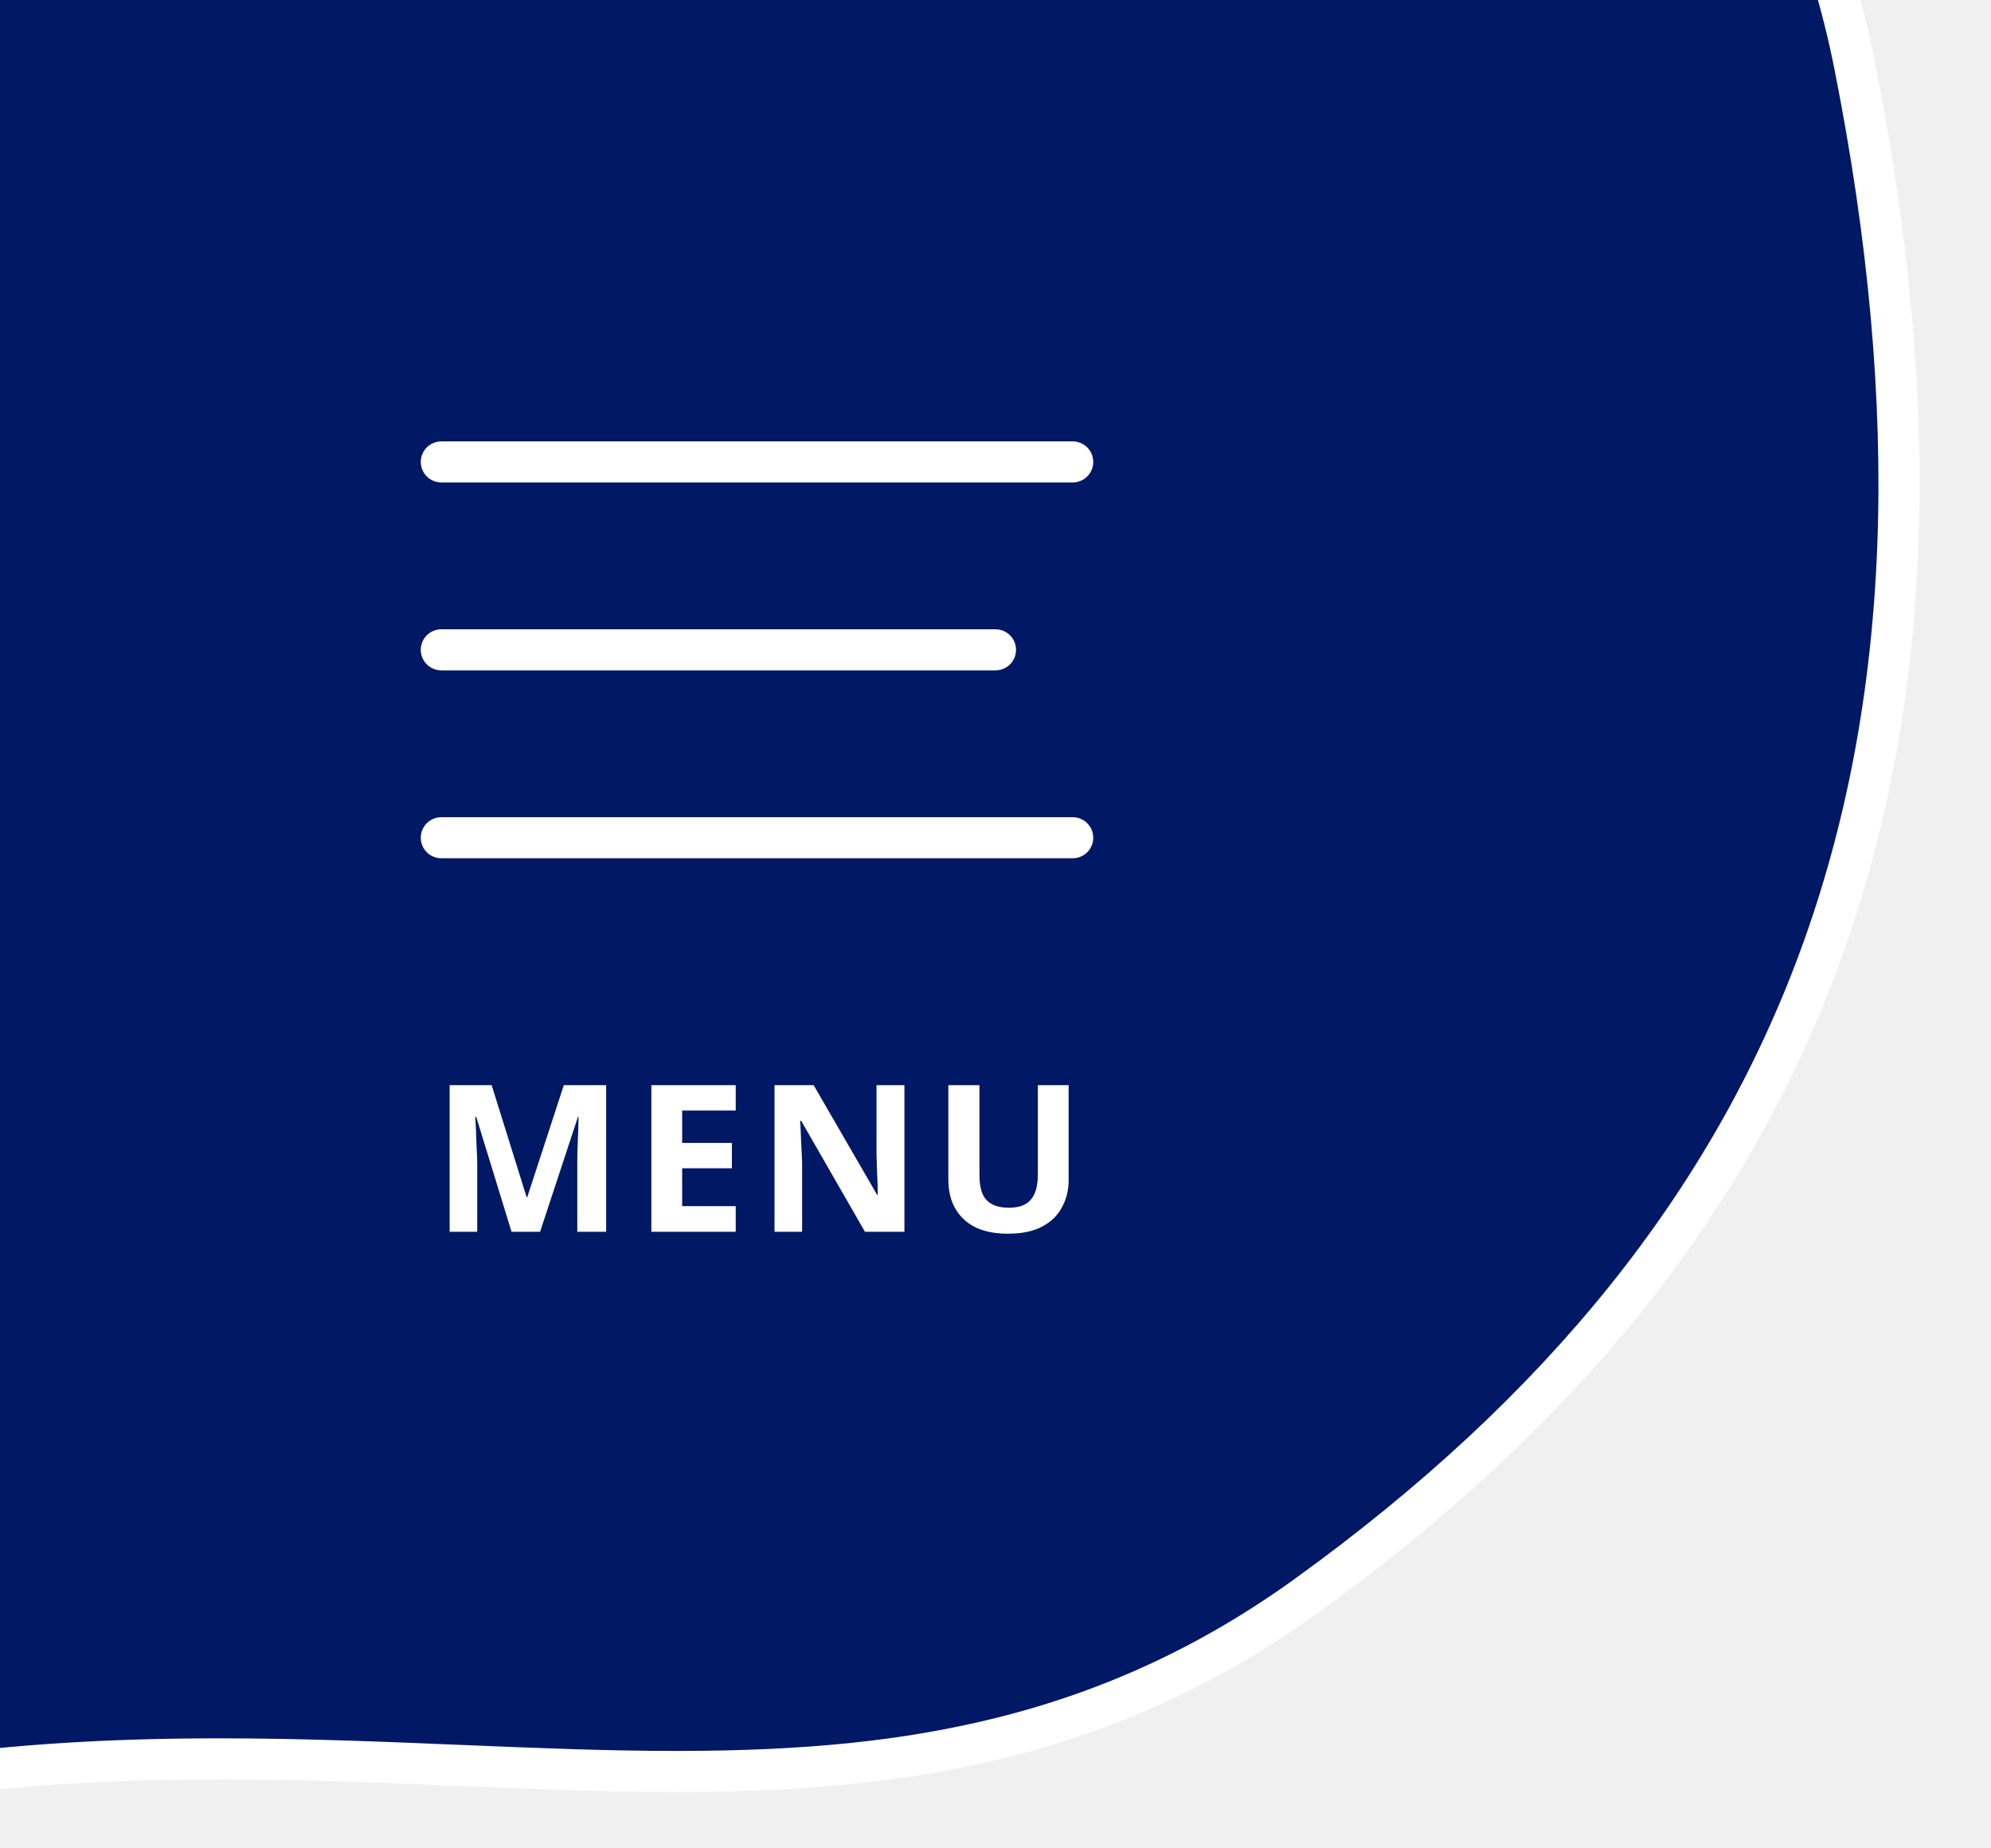
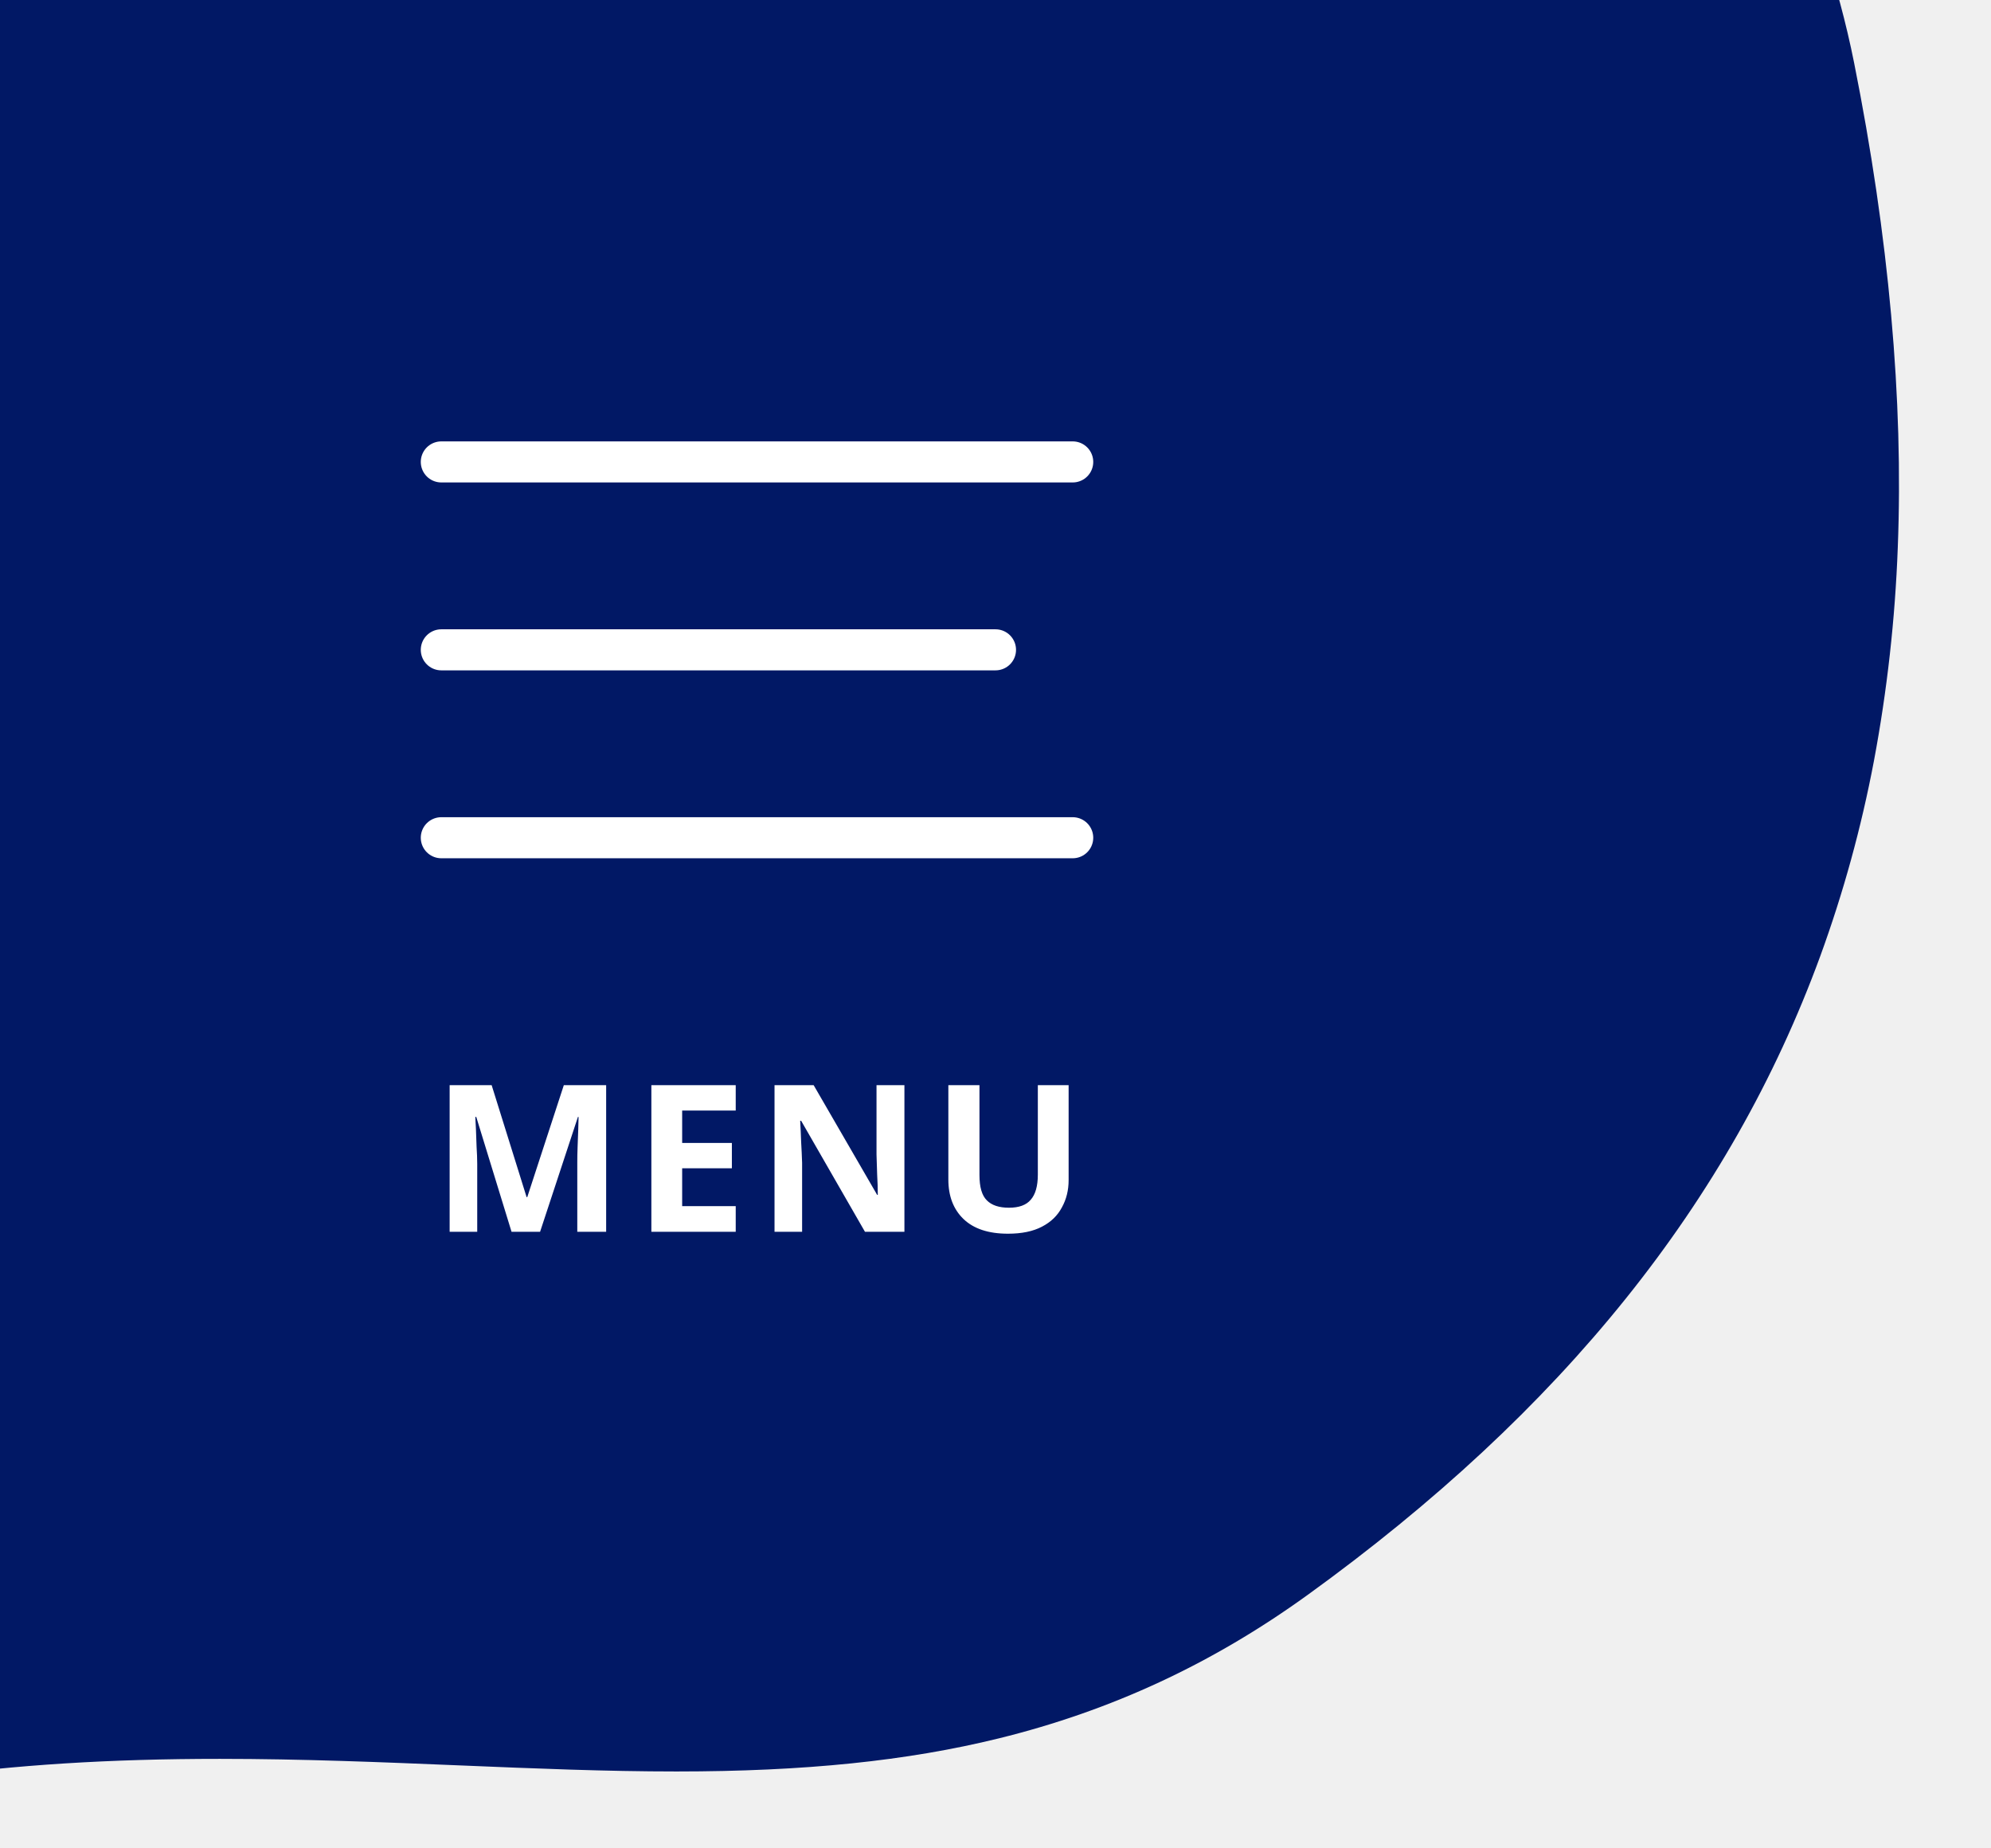
- <svg xmlns="http://www.w3.org/2000/svg" id="Menu_-_Mobile" data-name="Menu - Mobile" width="97" height="90" viewBox="0 0 97 90">
+ <svg xmlns="http://www.w3.org/2000/svg" data-name="Menu - Mobile" width="97" height="90">
  <defs>
-     <clipPath id="clip-path">
-       <rect id="Mask" width="97" height="90" fill="#fff" />
+     <clipPath id="a">
+       <path fill="#fff" d="M0 0h97v90H0z" />
    </clipPath>
  </defs>
-   <g id="Mask-2" data-name="Mask" clip-path="url(#clip-path)">
-     <g id="Background" transform="translate(-99 -80)" fill="#011865">
-       <path d="M 61.602 173.428 C 57.928 173.428 54.219 173.07 50.579 172.363 C 46.889 171.646 43.25 170.568 39.764 169.157 C 32.445 166.196 25.903 161.859 20.319 156.268 C 7.68 143.612 1 125.538 1 104 C 1 97.011 1.704 90.027 3.093 83.241 C 4.446 76.628 6.465 70.124 9.094 63.908 C 11.675 57.805 14.87 51.919 18.59 46.412 C 22.275 40.958 26.507 35.829 31.168 31.168 C 35.829 26.507 40.958 22.275 46.412 18.59 C 51.919 14.87 57.805 11.675 63.908 9.094 C 70.124 6.465 76.628 4.446 83.241 3.093 C 90.027 1.704 97.011 1 104 1 C 116.174 1 125.485 1.938 131.672 3.788 C 136.476 5.224 139.341 7.17 140.187 9.573 C 140.552 10.61 140.54 11.768 140.15 13.013 C 139.818 14.074 139.217 15.2 138.363 16.36 C 136.863 18.397 135.1 19.825 135.082 19.839 L 133.948 20.75 L 135.205 21.483 C 135.324 21.552 147.219 28.52 159.79 39.583 C 167.154 46.064 173.305 52.661 178.073 59.191 C 183.998 67.306 187.785 75.333 189.328 83.047 C 191.023 91.524 191.74 99.473 191.457 106.675 C 191.317 110.259 190.926 113.754 190.297 117.061 C 189.671 120.348 188.789 123.554 187.675 126.591 C 183.291 138.547 175.122 148.72 162.701 157.693 C 158.062 161.044 153.143 163.328 147.663 164.676 C 143.192 165.775 138.203 166.288 131.96 166.288 C 128.512 166.288 125.05 166.144 121.385 165.992 C 117.612 165.836 113.711 165.674 109.712 165.674 C 104.328 165.674 99.74 165.964 95.273 166.586 C 89.846 167.342 84.76 168.578 79.726 170.365 C 74.001 172.397 67.903 173.428 61.602 173.428 Z" stroke="none" />
-       <path d="M 104 2 C 97.078 2 90.161 2.697 83.441 4.072 C 76.893 5.412 70.452 7.412 64.298 10.015 C 58.254 12.571 52.425 15.735 46.972 19.419 C 41.571 23.068 36.491 27.259 31.875 31.875 C 27.259 36.491 23.068 41.571 19.419 46.972 C 15.735 52.425 12.571 58.254 10.015 64.298 C 7.412 70.452 5.412 76.893 4.072 83.441 C 2.697 90.161 2 97.078 2 104 C 2 125.267 8.579 143.097 21.027 155.562 C 26.515 161.057 32.945 165.319 40.139 168.23 C 43.566 169.617 47.143 170.677 50.769 171.381 C 54.347 172.076 57.991 172.428 61.602 172.428 C 67.788 172.428 73.774 171.417 79.392 169.423 C 84.49 167.613 89.64 166.361 95.135 165.596 C 99.649 164.967 104.281 164.674 109.712 164.674 C 113.732 164.674 117.645 164.836 121.428 164.993 C 125.082 165.145 128.533 165.288 131.96 165.288 C 138.204 165.288 142.973 164.8 147.424 163.705 C 152.777 162.388 157.582 160.156 162.115 156.882 C 174.369 148.03 182.423 138.009 186.736 126.247 C 187.831 123.261 188.698 120.108 189.314 116.874 C 189.935 113.615 190.319 110.171 190.458 106.635 C 190.737 99.513 190.027 91.642 188.347 83.243 C 186.834 75.677 183.109 67.788 177.277 59.796 C 172.557 53.328 166.46 46.788 159.157 40.358 C 146.657 29.353 134.82 22.416 134.702 22.347 L 132.18 20.883 L 134.455 19.06 C 134.472 19.046 136.161 17.675 137.582 15.735 C 138.727 14.171 139.944 11.889 139.243 9.902 C 138.518 7.848 135.799 6.065 131.381 4.745 C 125.286 2.923 116.074 2 104 2 M 104 0 C 161.438 0 135.708 20.619 135.708 20.619 C 135.708 20.619 183.414 48.38 190.309 82.851 C 197.203 117.322 187.902 140.722 163.286 158.503 C 153.13 165.84 142.86 167.288 131.96 167.288 C 124.861 167.288 117.492 166.674 109.712 166.674 C 100.487 166.674 90.686 167.536 80.061 171.308 C 74.212 173.384 67.95 174.428 61.602 174.428 C 31.763 174.428 -1.52587890625e-05 151.362 -1.52587890625e-05 104 C -1.52587890625e-05 46.562 46.562 0 104 0 Z" stroke="none" fill="#fff" />
+   <g data-name="Mask" clip-path="url(#a)">
+     <g fill="#011865">
+       <path d="M-37.398 93.428c-3.674 0-7.383-.358-11.023-1.065a58.781 58.781 0 01-10.815-3.206 58.16 58.16 0 01-19.445-12.889C-91.32 63.612-98 45.538-98 24c0-6.99.704-13.973 2.093-20.76a102.475 102.475 0 016-19.332 103.007 103.007 0 019.497-17.496 103.746 103.746 0 0112.578-15.244A103.746 103.746 0 01-52.588-61.41a103.007 103.007 0 0117.496-9.496 102.475 102.475 0 0119.333-6.001A103.766 103.766 0 015-79c12.174 0 21.485.938 27.672 2.788 4.804 1.436 7.67 3.382 8.515 5.785.365 1.037.353 2.195-.037 3.44-.332 1.061-.933 2.187-1.787 3.347a20.927 20.927 0 01-3.28 3.479l-1.135.911 1.257.733c.119.069 12.014 7.037 24.585 18.1 7.364 6.481 13.515 13.078 18.283 19.608 5.925 8.115 9.712 16.142 11.255 23.856 1.695 8.477 2.412 16.426 2.13 23.628a70.518 70.518 0 01-1.161 10.386 60.78 60.78 0 01-2.622 9.53C84.29 58.547 76.122 68.721 63.7 77.693c-4.639 3.35-9.558 5.635-15.038 6.983-4.47 1.1-9.46 1.612-15.703 1.612-3.448 0-6.91-.144-10.575-.296-3.773-.156-7.674-.318-11.673-.318-5.384 0-9.972.29-14.439.912-5.427.756-10.513 1.992-15.547 3.78-5.725 2.031-11.823 3.062-18.124 3.062z" />
+       <path d="M5-78c-6.922 0-13.839.697-20.559 2.072a101.472 101.472 0 00-19.143 5.943 102.006 102.006 0 00-17.326 9.404 102.743 102.743 0 00-15.097 12.456A102.742 102.742 0 00-79.58-33.028a102.005 102.005 0 00-9.404 17.326A101.473 101.473 0 00-94.928 3.44 102.765 102.765 0 00-97 24c0 21.267 6.58 39.097 19.027 51.562A57.166 57.166 0 00-58.861 88.23a57.783 57.783 0 0010.63 3.151 56.966 56.966 0 0010.833 1.047c6.186 0 12.172-1.011 17.79-3.005 5.098-1.81 10.248-3.062 15.743-3.827 4.514-.63 9.146-.922 14.577-.922 4.02 0 7.933.162 11.716.32 3.654.15 7.105.294 10.532.294 6.244 0 11.013-.488 15.464-1.583 5.353-1.317 10.158-3.549 14.691-6.823C75.369 68.03 83.423 58.01 87.736 46.247a59.777 59.777 0 002.578-9.373 69.512 69.512 0 001.144-10.239c.28-7.122-.43-14.993-2.11-23.392-1.514-7.566-5.239-15.455-11.071-23.447-4.72-6.468-10.817-13.008-18.12-19.438-12.5-11.005-24.337-17.942-24.455-18.01l-2.522-1.465 2.275-1.823a19.918 19.918 0 003.127-3.325c1.145-1.564 2.362-3.846 1.66-5.833-.724-2.054-3.443-3.837-7.86-5.157C26.285-77.077 17.073-78 5-78m0-2c57.438 0 31.708 20.619 31.708 20.619s47.706 27.76 54.6 62.232c6.895 34.471-2.406 57.87-27.022 75.652C54.13 85.84 43.86 87.288 32.96 87.288c-7.1 0-14.468-.614-22.248-.614-9.225 0-19.026.862-29.651 4.634-5.85 2.076-12.111 3.12-18.459 3.12C-67.237 94.428-99 71.362-99 24-99-33.438-52.438-80 5-80z" fill="none" />
    </g>
-     <line id="Top_line" data-name="Top line" x2="30.762" transform="translate(21.5 22.5)" fill="none" stroke="#fff" stroke-linecap="round" stroke-width="2" />
-     <line id="Middle_line" data-name="Middle line" x2="27" transform="translate(21.5 31.653)" fill="none" stroke="#fff" stroke-linecap="round" stroke-width="2" />
-     <line id="Bottom_line" data-name="Bottom line" x2="30.762" transform="translate(21.5 40.806)" fill="none" stroke="#fff" stroke-linecap="round" stroke-width="2" />
-     <text id="MENU" transform="translate(21 60)" fill="#fff" font-size="10" font-family="Raleway-Bold, Raleway" font-weight="700" letter-spacing="0.04em">
+     <path data-name="Top line" fill="none" stroke="#fff" stroke-linecap="round" stroke-width="2" d="M21.5 22.5h30.762" />
+     <path data-name="Middle line" fill="none" stroke="#fff" stroke-linecap="round" stroke-width="2" d="M21.5 31.653h27" />
+     <path data-name="Bottom line" fill="none" stroke="#fff" stroke-linecap="round" stroke-width="2" d="M21.5 40.806h30.762" />
+     <text transform="translate(21 60)" fill="#fff" font-size="10" font-family="Raleway-Bold, Raleway" font-weight="700" letter-spacing=".04em">
      <tspan x="0" y="0">MENU</tspan>
    </text>
  </g>
</svg>
